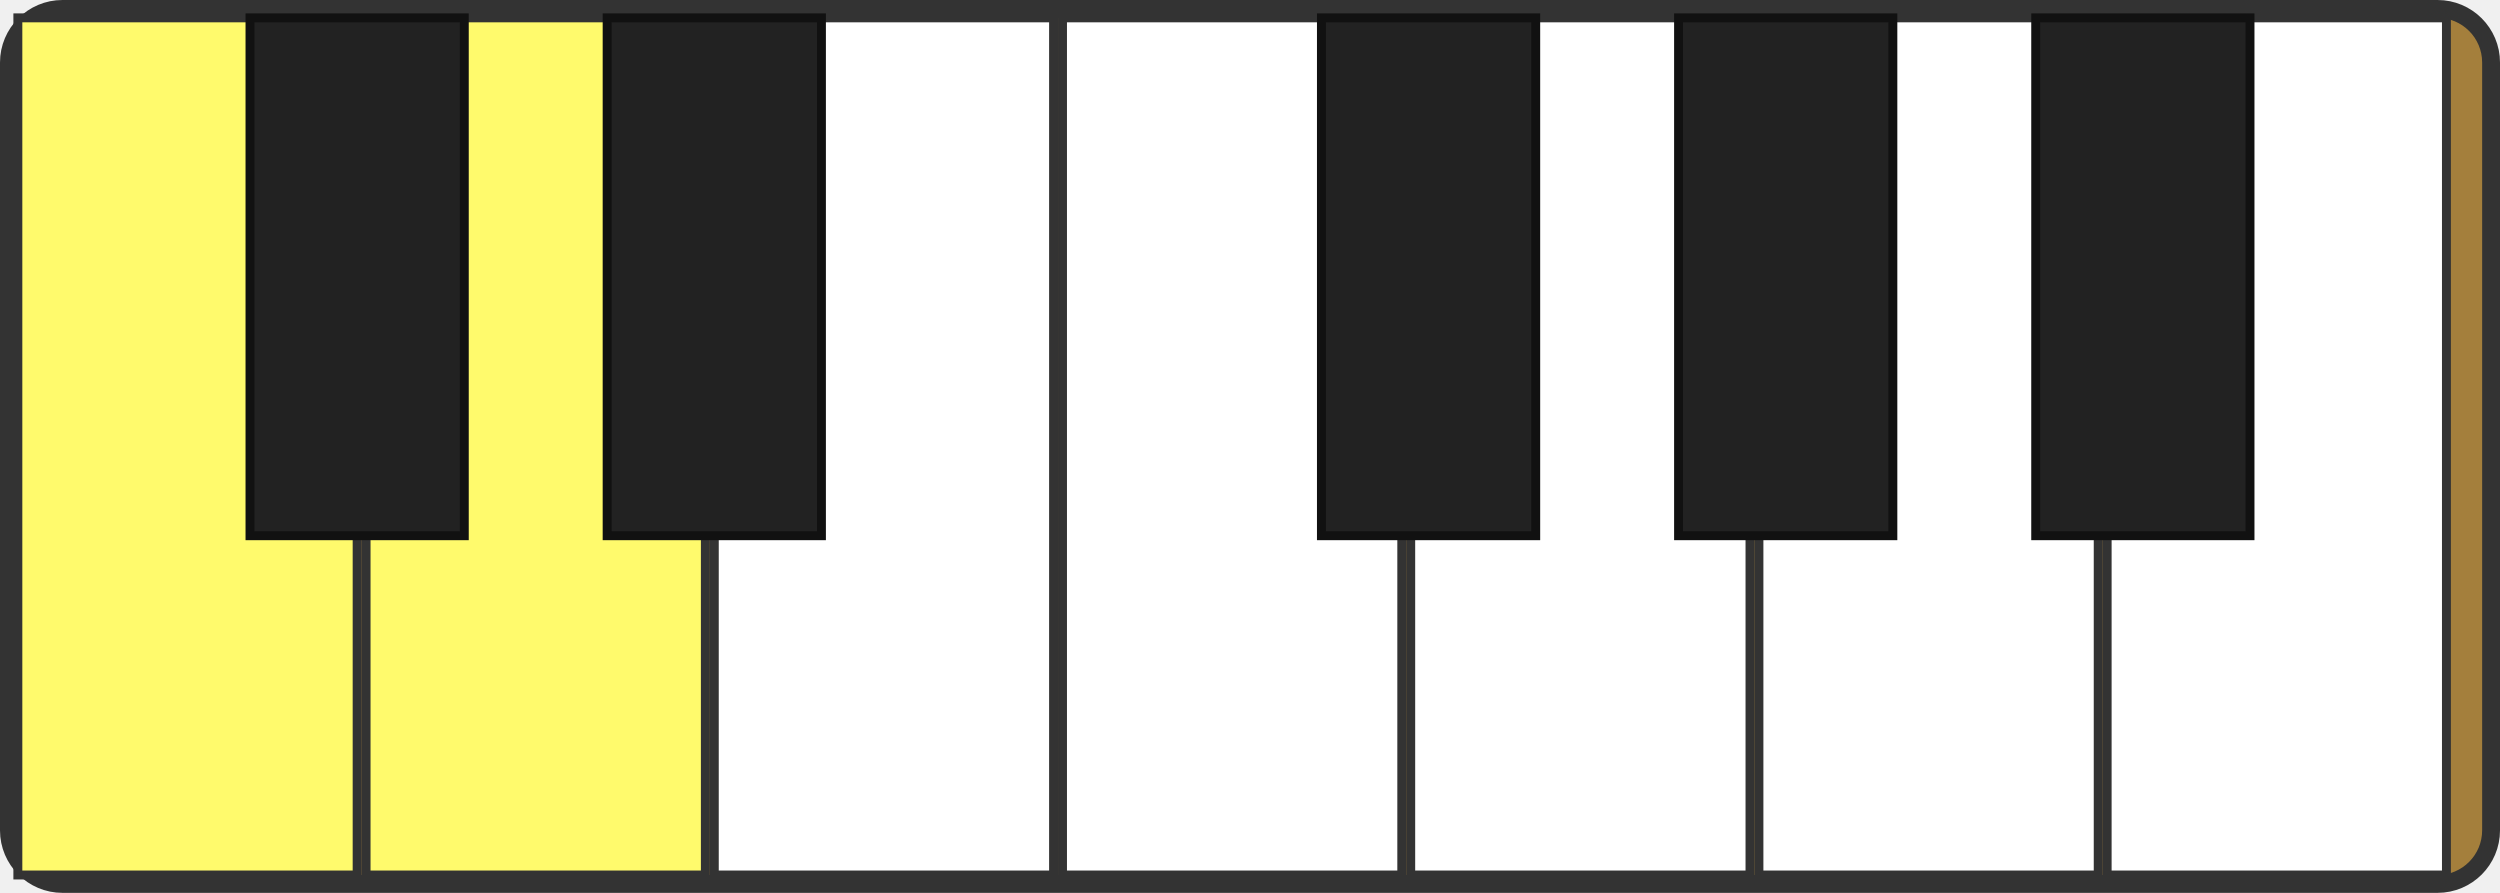
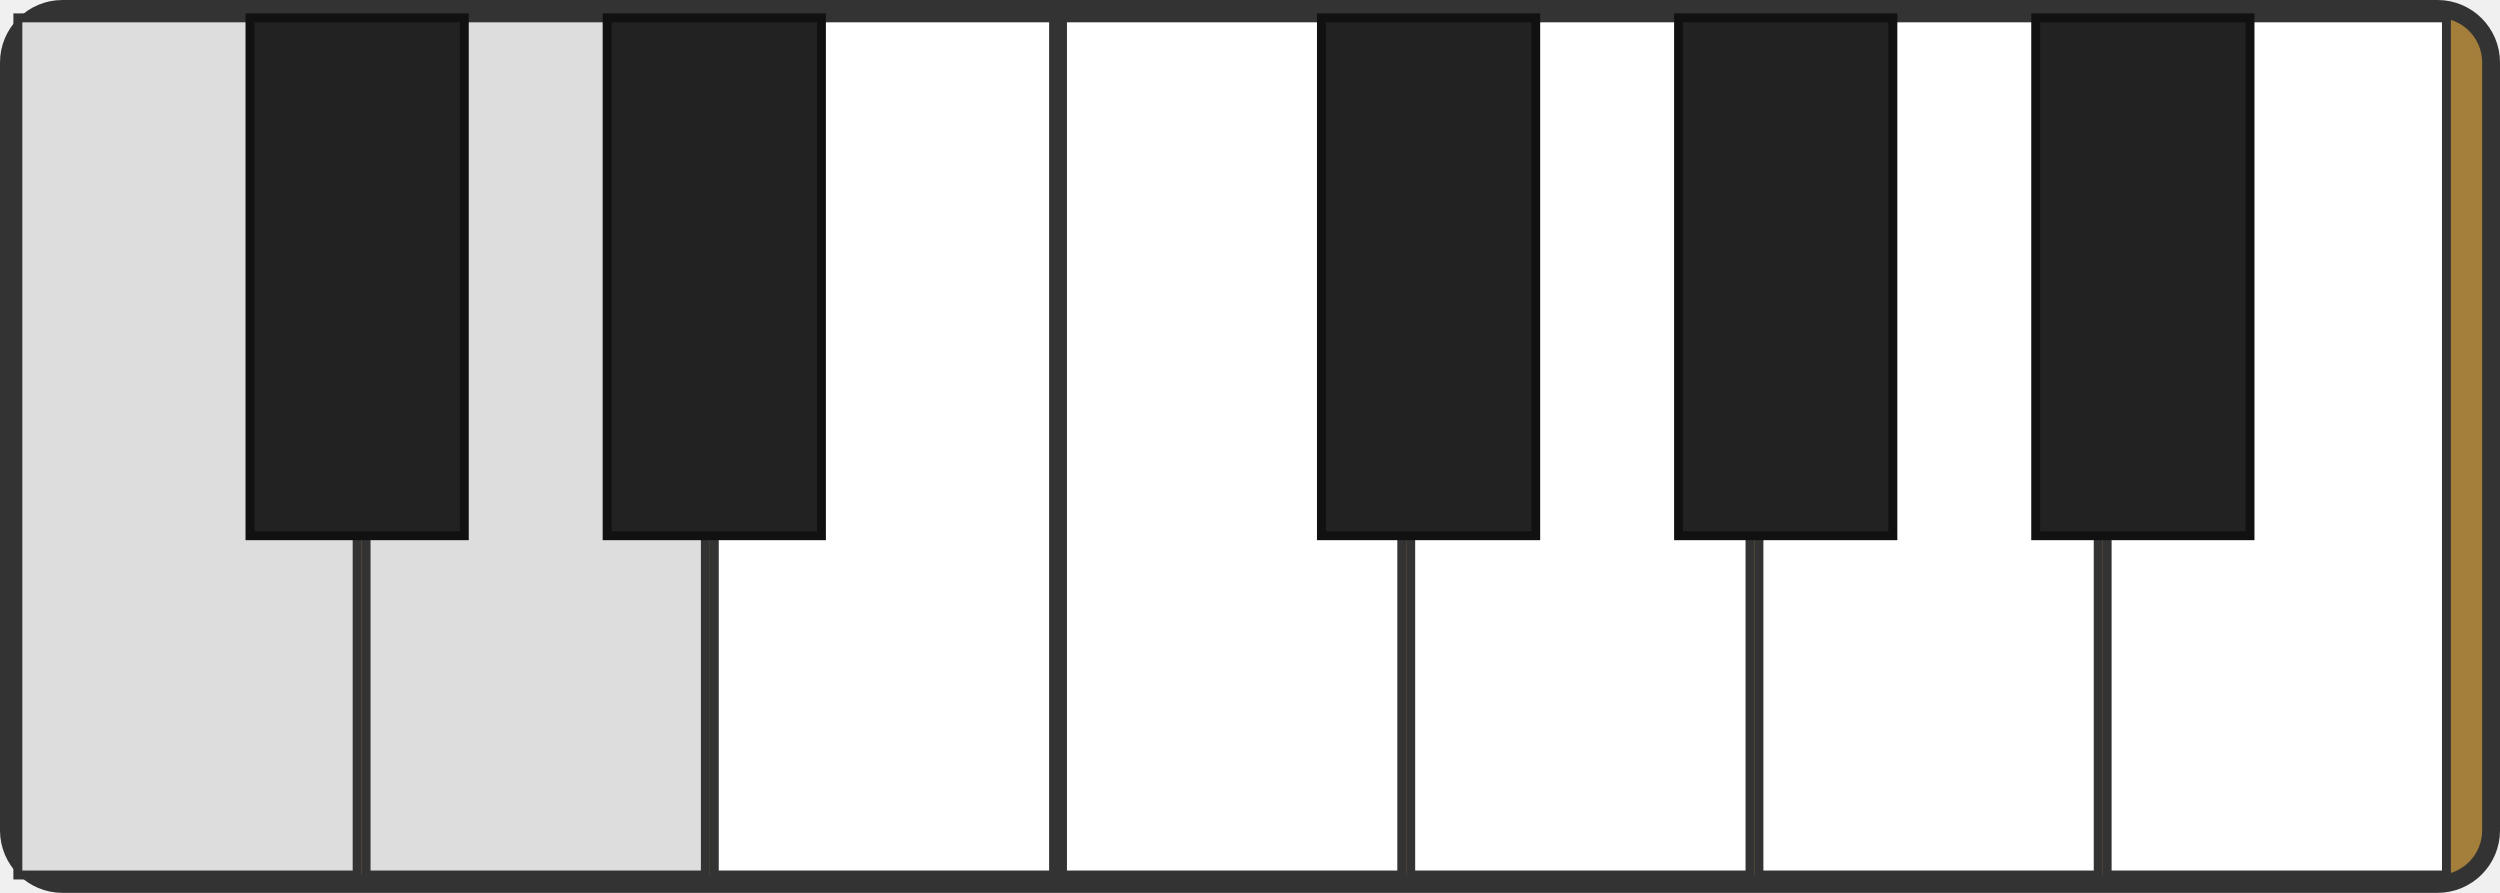
<svg xmlns="http://www.w3.org/2000/svg" viewBox="0 0 280 100" role="img">
  <rect x="1" y="1" width="278" height="98" rx="6" fill="#a47f3c" stroke="#333" stroke-width="2" />
-   <rect x="2" y="2" width="38" height="96" fill="#fffa6c" stroke="#333" stroke-width="1" />
-   <rect x="41" y="2" width="38" height="96" fill="#fffa6c" stroke="#333" stroke-width="1" />
+   <rect x="2" y="2" width="38" height="96" fill="#ddd" stroke="#333" stroke-width="1" />
+   <rect x="41" y="2" width="38" height="96" fill="#ddd" stroke="#333" stroke-width="1" />
  <rect x="80" y="2" width="38" height="96" fill="#fff" stroke="#333" stroke-width="1" />
  <rect x="119" y="2" width="38" height="96" fill="#fff" stroke="#333" stroke-width="1" />
  <rect x="158" y="2" width="38" height="96" fill="#fff" stroke="#333" stroke-width="1" />
  <rect x="197" y="2" width="38" height="96" fill="#fff" stroke="#333" stroke-width="1" />
  <rect x="236" y="2" width="38" height="96" fill="#fff" stroke="#333" stroke-width="1" />
  <rect x="28" y="2" width="24" height="58" rx="0 0 3 3" fill="#222" stroke="#111" stroke-width="1" />
  <rect x="68" y="2" width="24" height="58" rx="0 0 3 3" fill="#222" stroke="#111" stroke-width="1" />
  <rect x="148" y="2" width="24" height="58" rx="0 0 3 3" fill="#222" stroke="#111" stroke-width="1" />
  <rect x="188" y="2" width="24" height="58" rx="0 0 3 3" fill="#222" stroke="#111" stroke-width="1" />
  <rect x="228" y="2" width="24" height="58" rx="0 0 3 3" fill="#222" stroke="#111" stroke-width="1" />
</svg>
